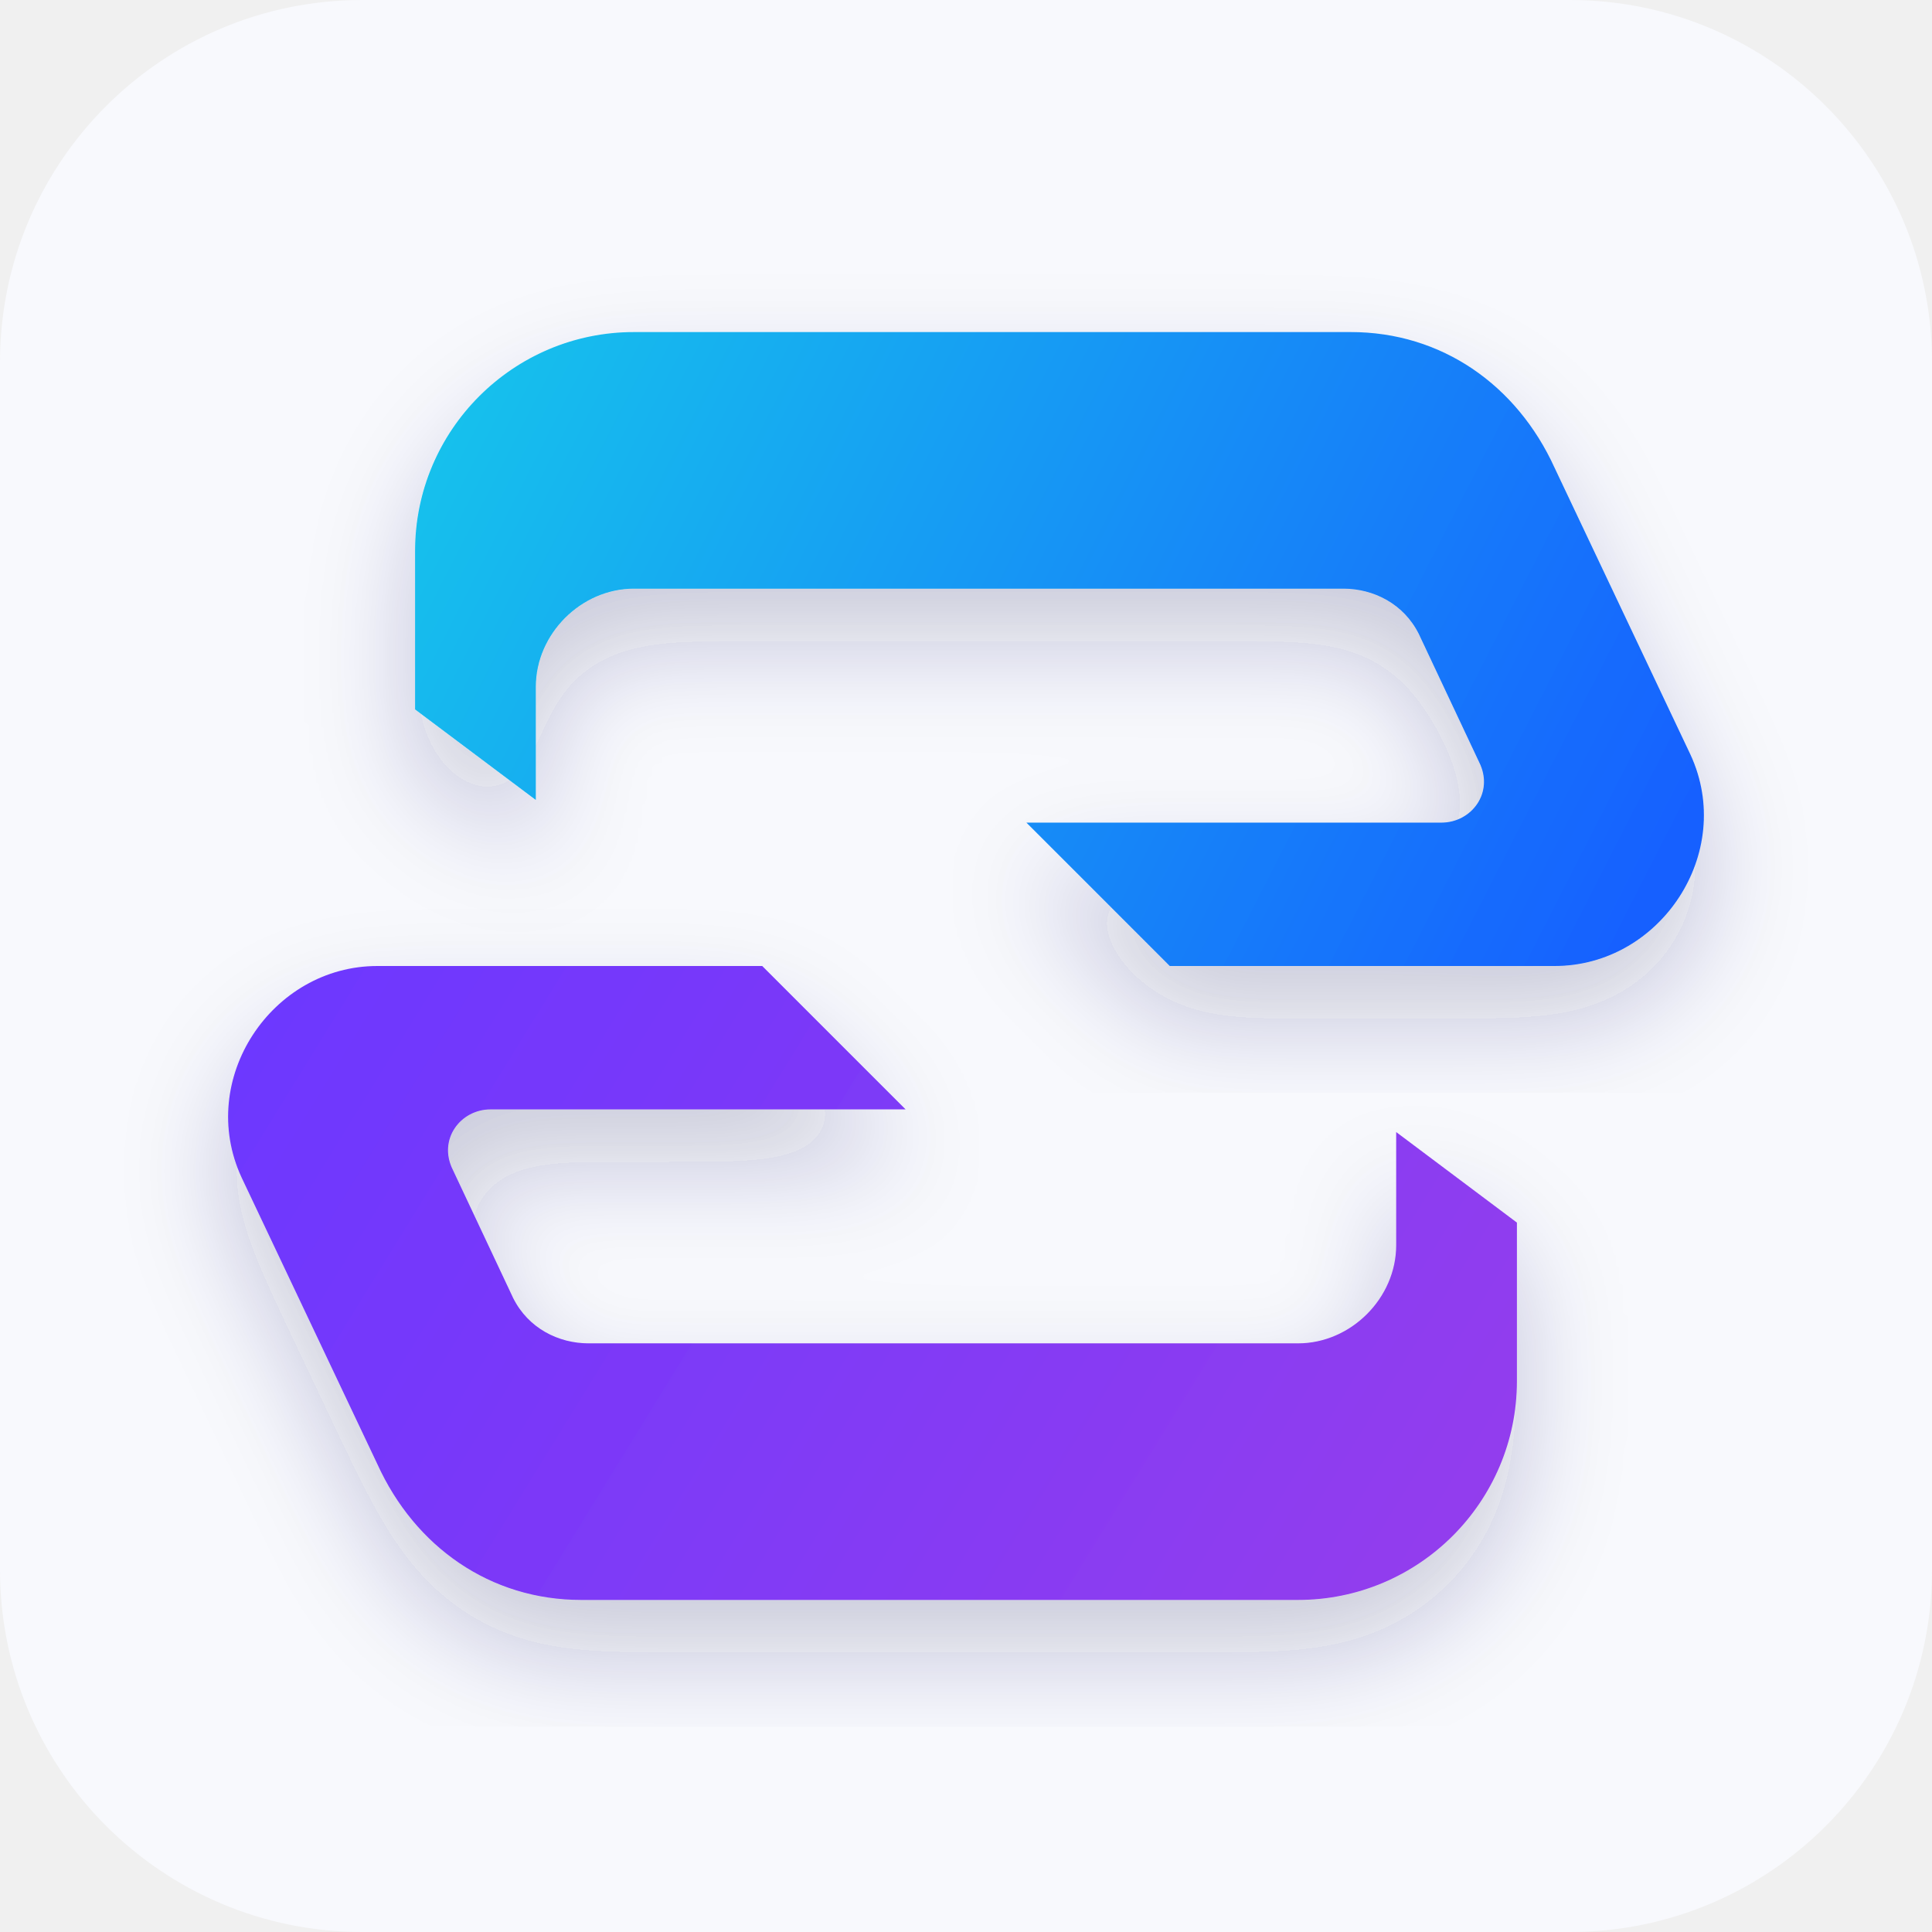
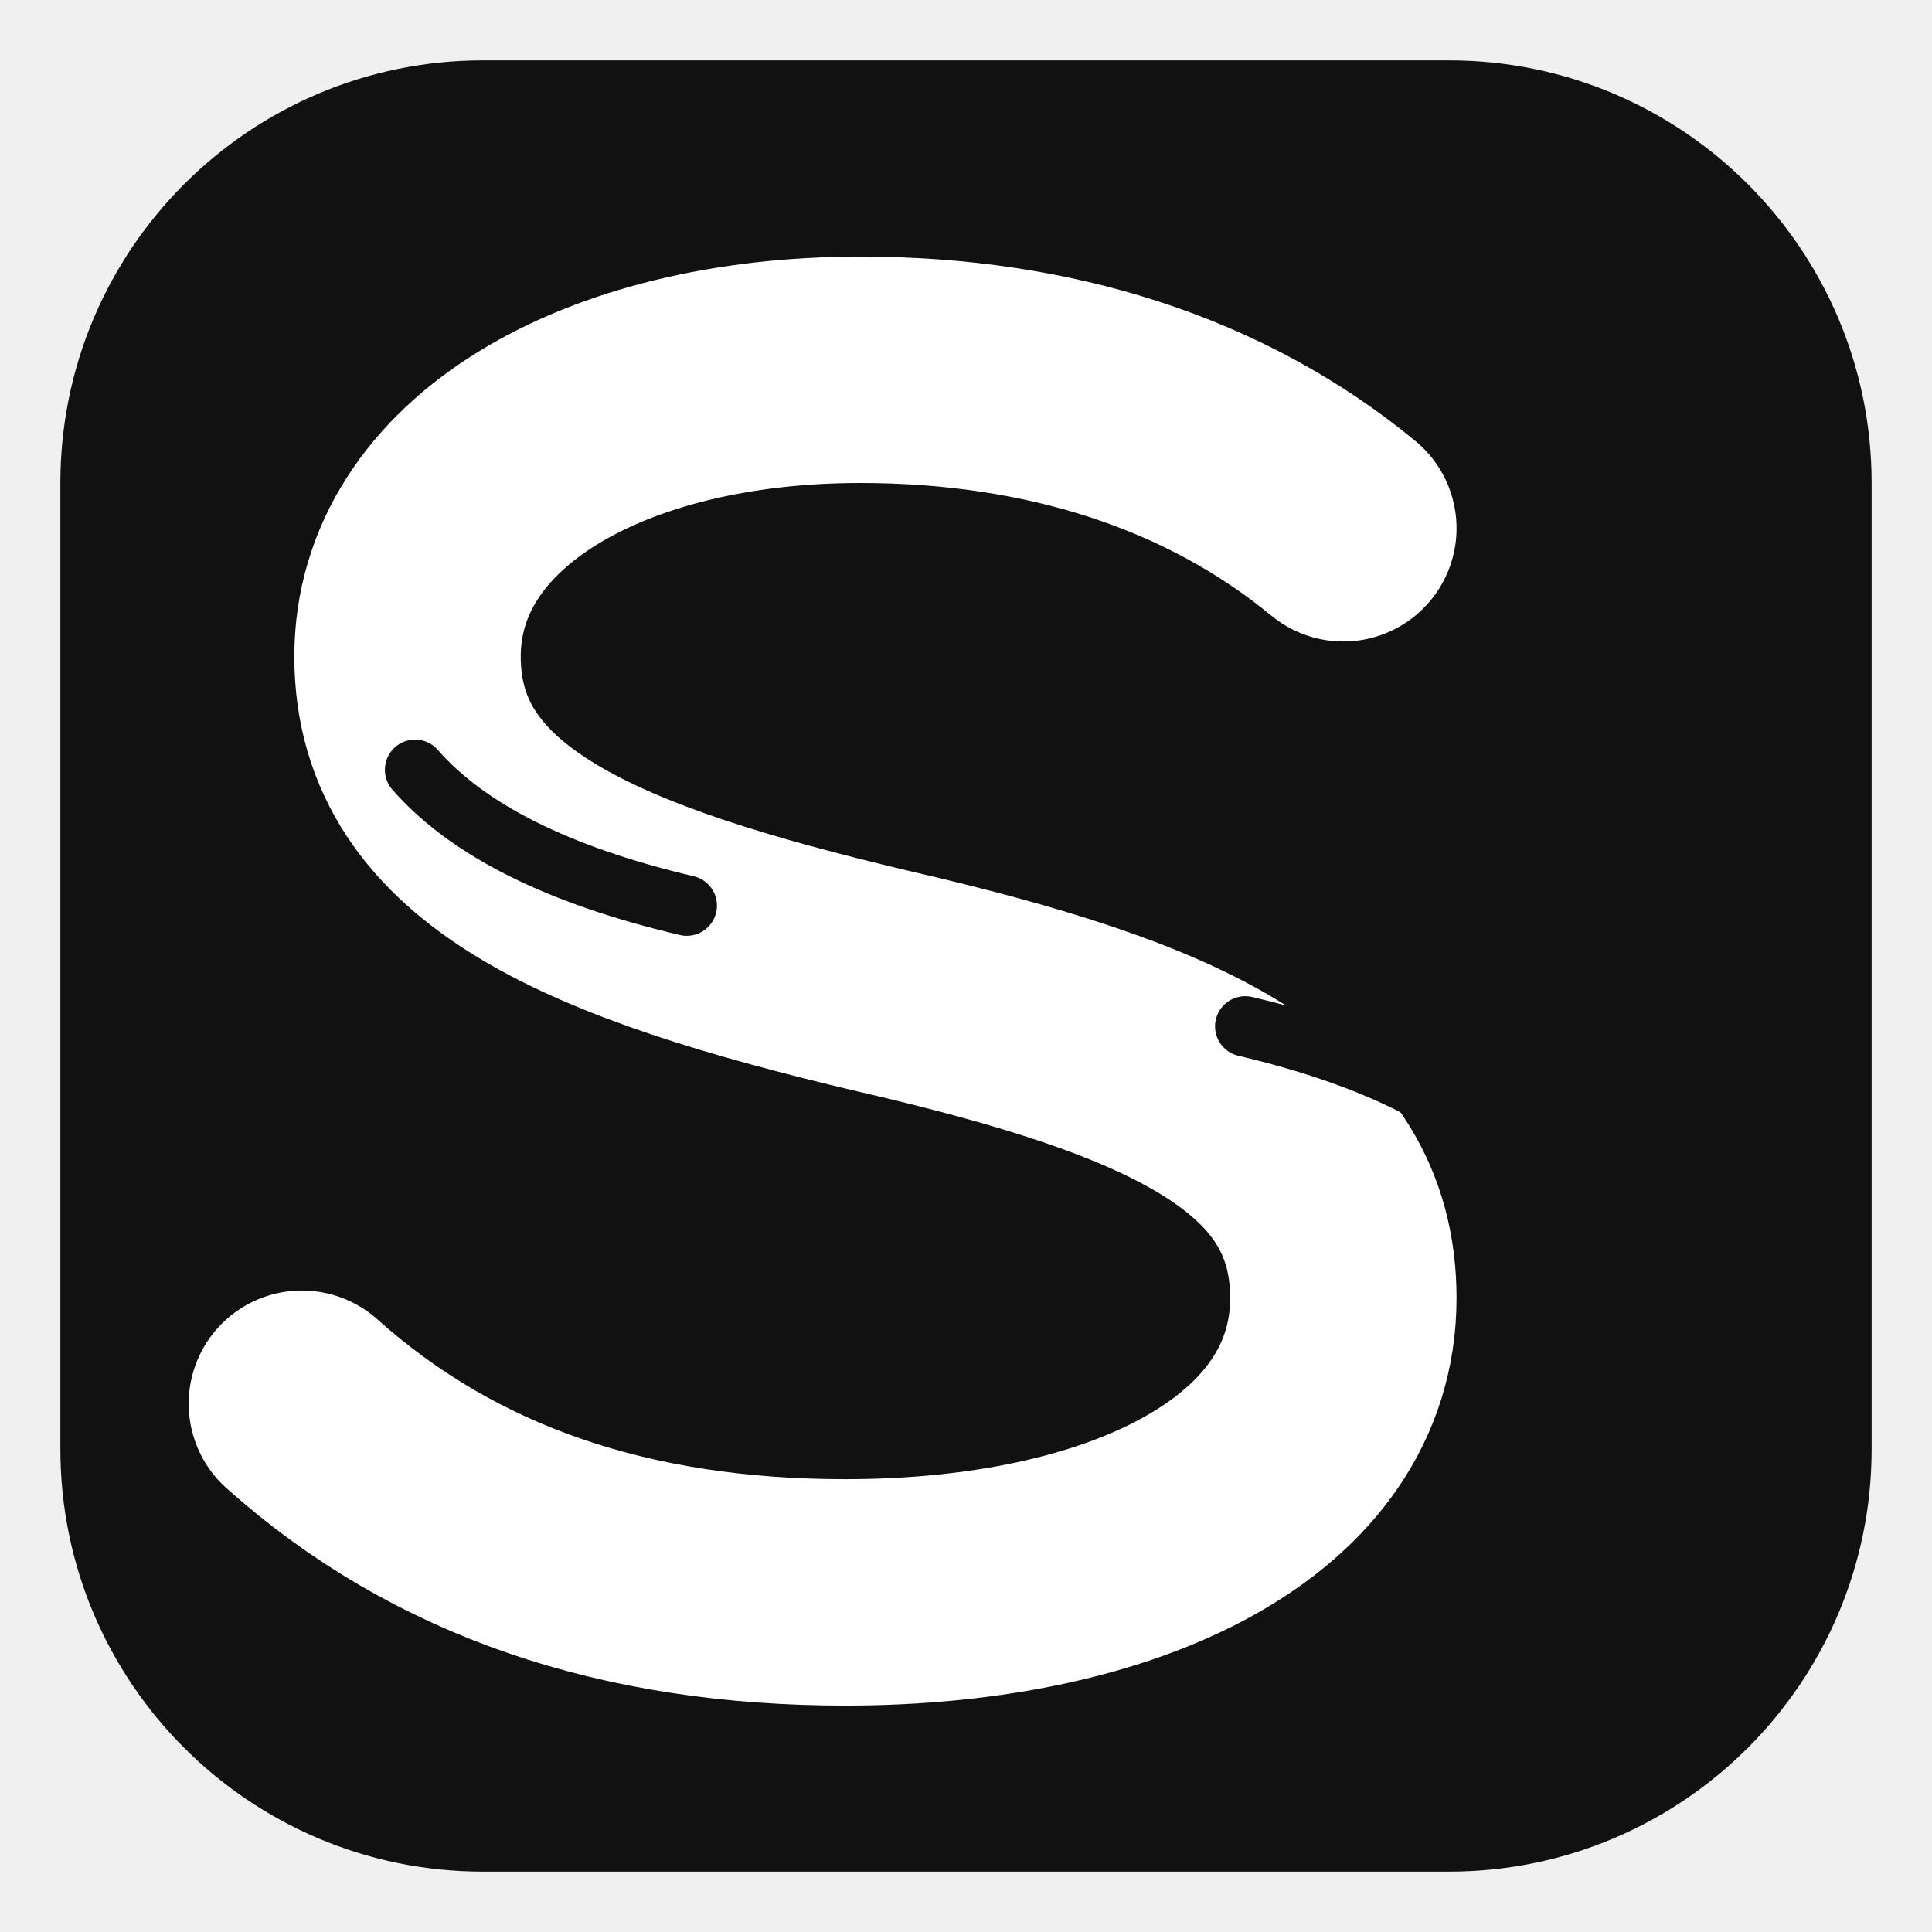
<svg xmlns="http://www.w3.org/2000/svg" viewBox="0 0 256 256" role="img" aria-labelledby="title desc">
-   <defs>
-     <linearGradient id="top" x1="32" y1="22" x2="220" y2="118" gradientUnits="userSpaceOnUse">
-       <stop stop-color="#12d7e8" />
-       <stop offset="1" stop-color="#1760ff" />
-     </linearGradient>
-     <linearGradient id="bottom" x1="39" y1="122" x2="216" y2="231" gradientUnits="userSpaceOnUse">
-       <stop stop-color="#6c37ff" />
-       <stop offset="1" stop-color="#9a3eea" />
-     </linearGradient>
-     <filter id="shadow" x="-20%" y="-20%" width="140%" height="140%">
-       <feDropShadow dx="0" dy="7" stdDeviation="7" flood-color="#1d2b64" flood-opacity=".22" />
-     </filter>
-   </defs>
-   <rect width="256" height="256" rx="48" fill="#f8f9fd" />
-   <path d="M55 73c0-16 13-29 29-29h95c12 0 22 7 27 18l18 38c6 13-4 28-18 28h-51l-19-19h55c4 0 7-4 5-8l-8-17c-2-4-6-6-10-6H84c-7 0-13 6-13 13v15L55 94V73Z" fill="url(#top)" filter="url(#shadow)" />
-   <path d="M201 183c0 16-13 29-29 29H77c-12 0-22-7-27-18l-18-38c-6-13 4-28 18-28h51l19 19H65c-4 0-7 4-5 8l8 17c2 4 6 6 10 6h94c7 0 13-6 13-13v-15l16 12v21Z" fill="url(#bottom)" filter="url(#shadow)" />
+   <rect x="8" y="8" width="240" height="240" rx="56" fill="#111111" />
+   <path d="M178 70c-17-14-39-21-64-21-34 0-60 15-60 38 0 24 25 34 63 43 39 9 61 19 61 42 0 25-29 39-66 39-29 0-53-8-72-25" fill="none" stroke="#ffffff" stroke-width="30" stroke-linecap="round" stroke-linejoin="round" />
+   <path d="M55 102c7 8 19 14 36 18" fill="none" stroke="#111111" stroke-width="8" stroke-linecap="round" />
+   <path d="M201 154c-7-8-19-14-36-18" fill="none" stroke="#111111" stroke-width="8" stroke-linecap="round" />
</svg>
